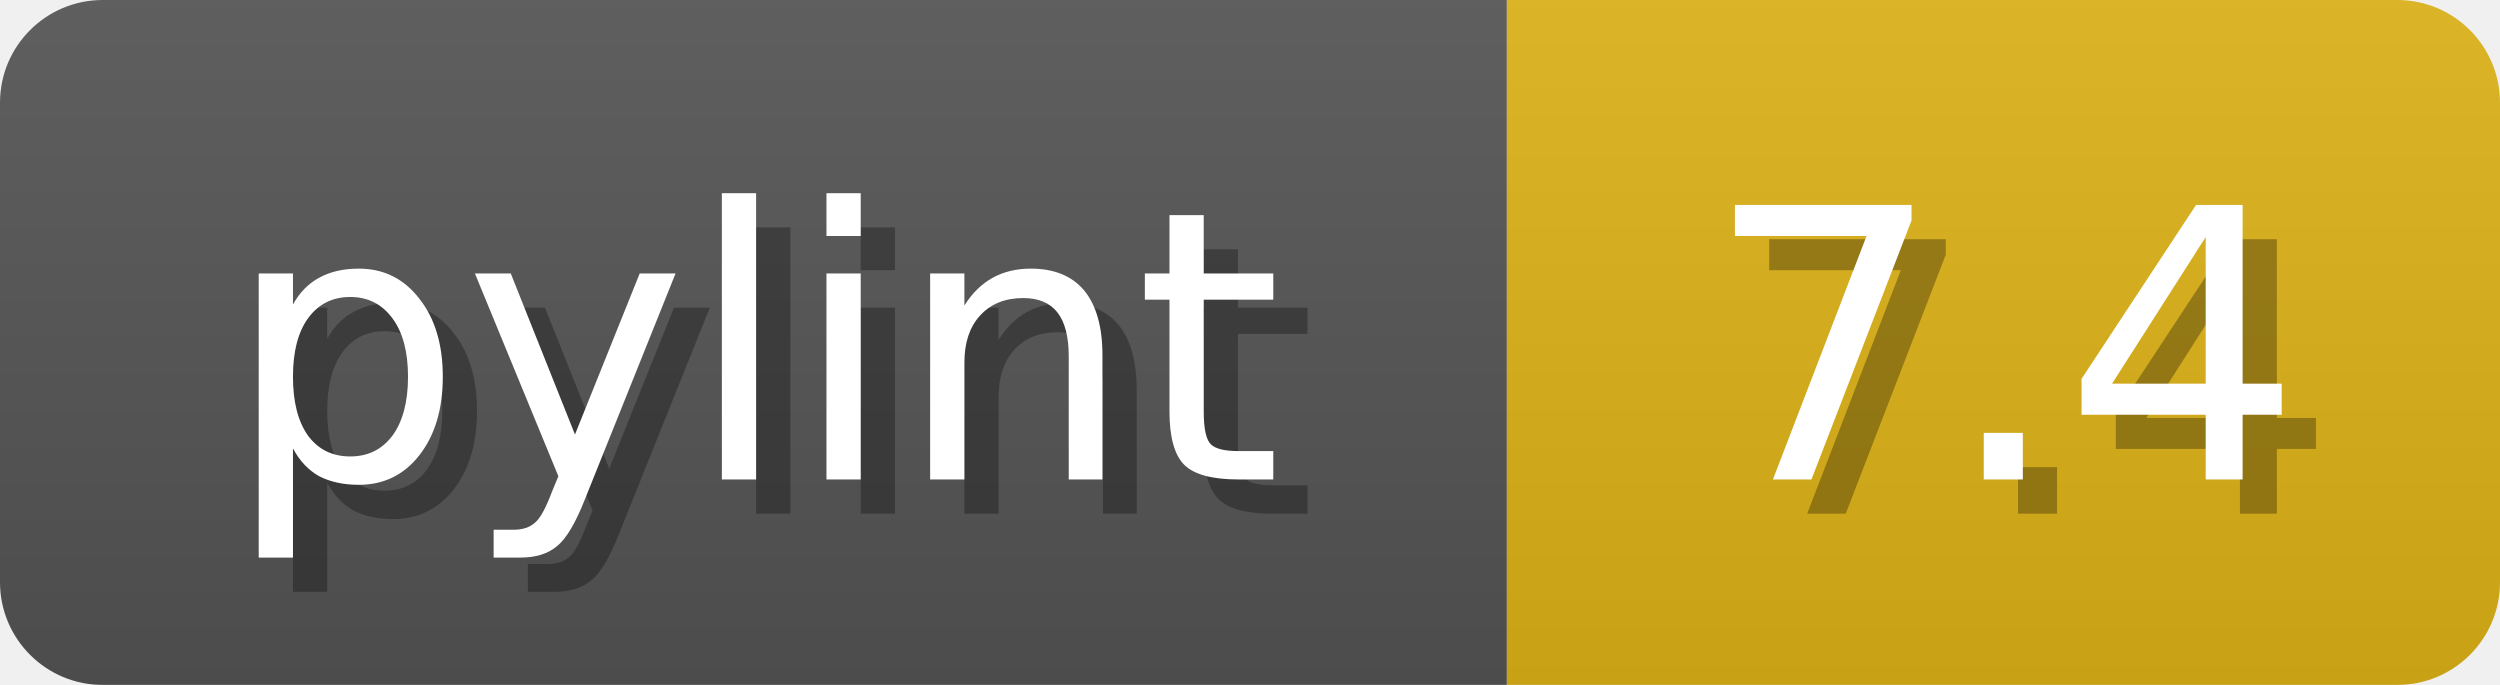
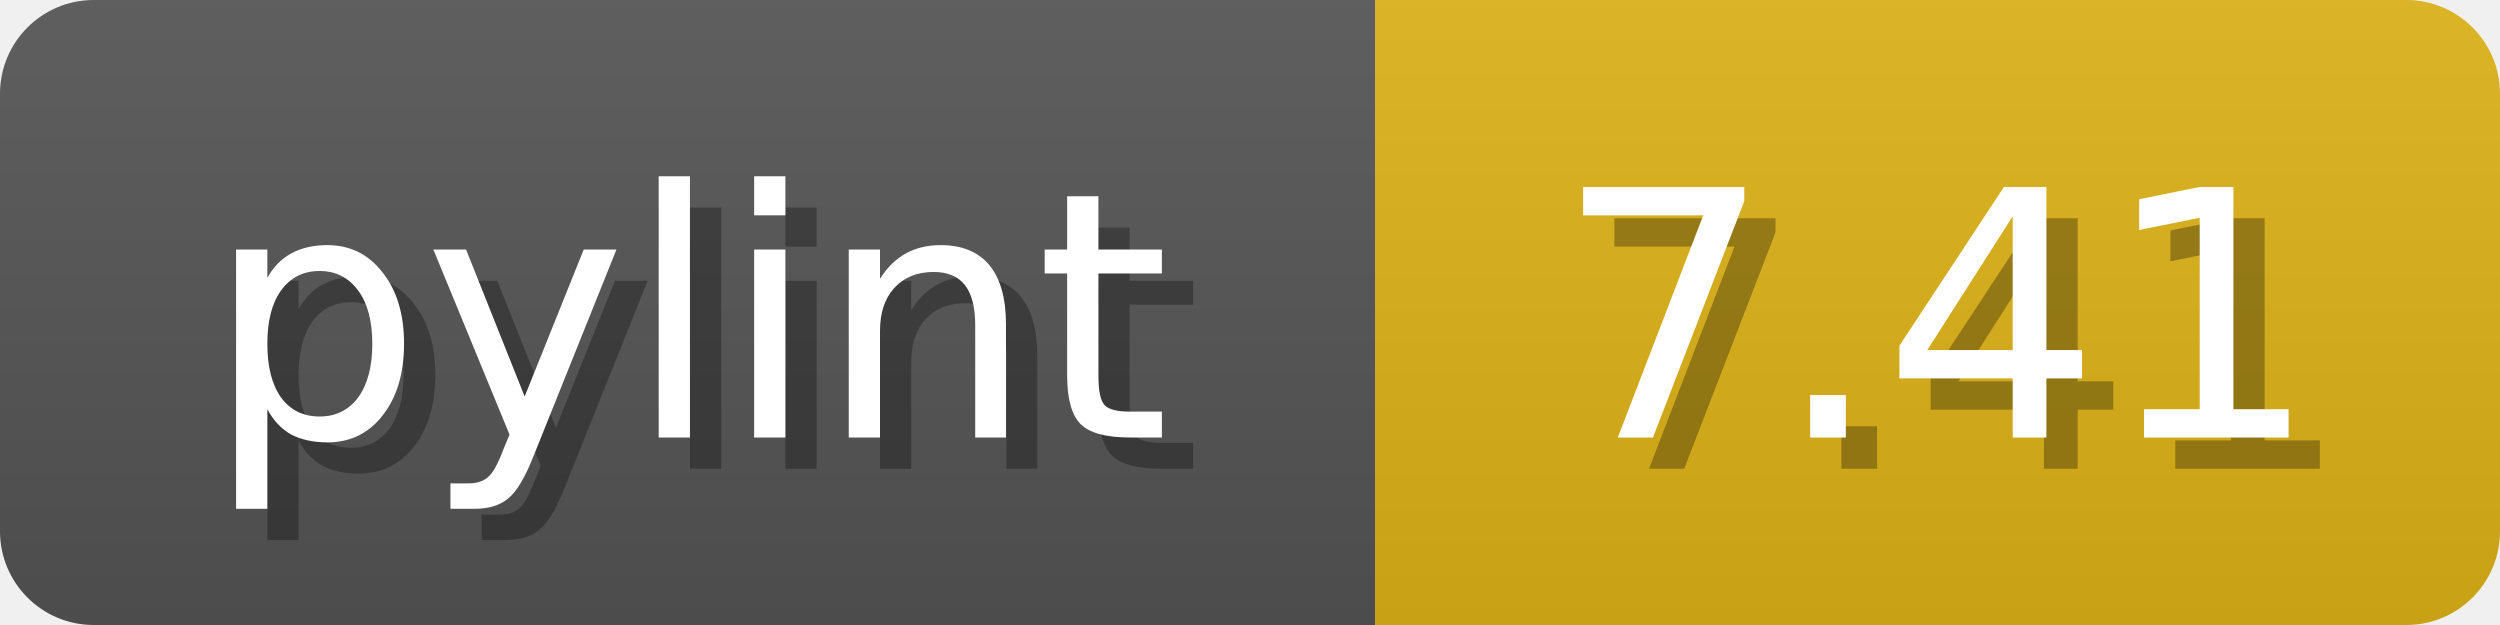
- <svg xmlns="http://www.w3.org/2000/svg" width="73" height="20">
+ <svg xmlns="http://www.w3.org/2000/svg" width="80" height="20">
  <linearGradient id="b" x2="0" y2="100%">
    <stop offset="0" stop-color="#bbb" stop-opacity=".1" />
    <stop offset="1" stop-opacity=".1" />
  </linearGradient>
  <mask id="anybadge_1">
-     <rect width="73" height="20" rx="3" fill="#fff" />
+     <rect width="80" height="20" rx="3" fill="#fff" />
  </mask>
  <g mask="url(#anybadge_1)">
    <path fill="#555" d="M0 0h44v20H0z" />
-     <path fill="#DFB317" d="M44 0h29v20H44z" />
-     <path fill="url(#b)" d="M0 0h73v20H0z" />
+     <path fill="#DFB317" d="M44 0h36v20H44z" />
+     <path fill="url(#b)" d="M0 0h80v20H0z" />
  </g>
  <g fill="#fff" text-anchor="middle" font-family="DejaVu Sans,Verdana,Geneva,sans-serif" font-size="11">
    <text x="23.0" y="15" fill="#010101" fill-opacity=".3">pylint</text>
    <text x="22.0" y="14">pylint</text>
  </g>
  <g fill="#fff" text-anchor="middle" font-family="DejaVu Sans,Verdana,Geneva,sans-serif" font-size="11">
-     <text x="59.5" y="15" fill="#010101" fill-opacity=".3">7.4</text>
-     <text x="58.5" y="14">7.4</text>
+     <text x="63.0" y="15" fill="#010101" fill-opacity=".3">7.41</text>
+     <text x="62.0" y="14">7.41</text>
  </g>
</svg>
